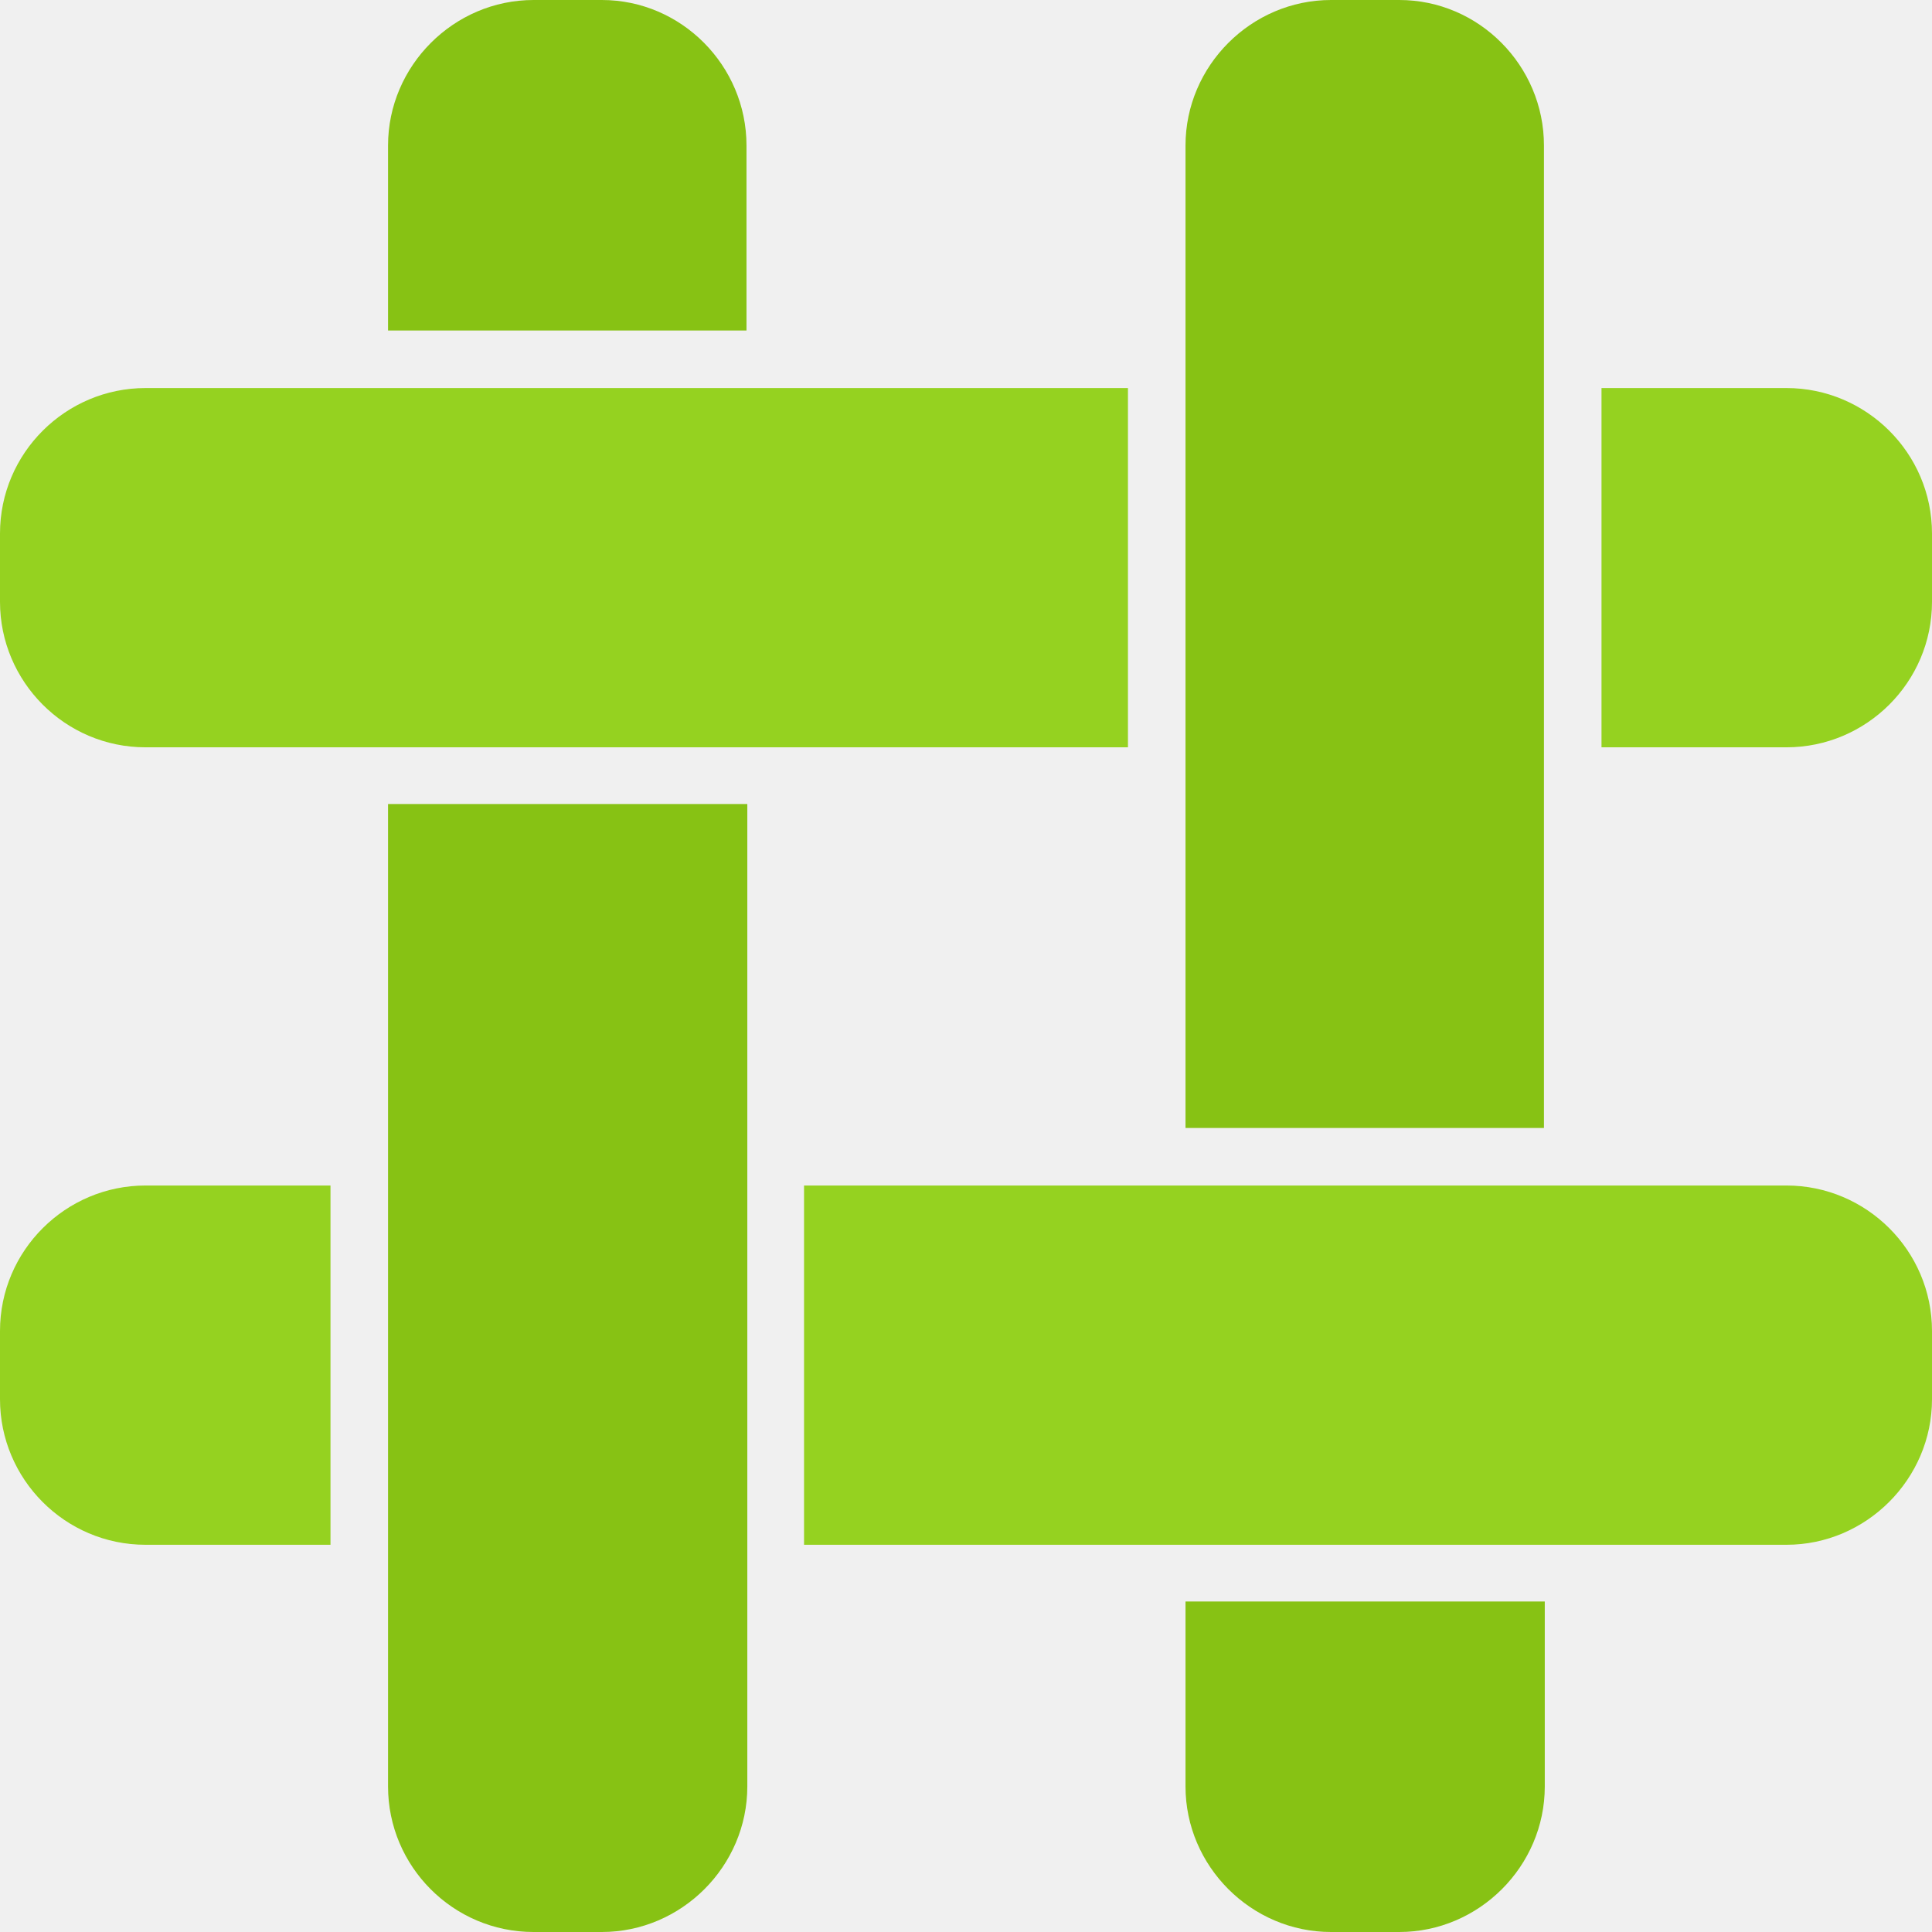
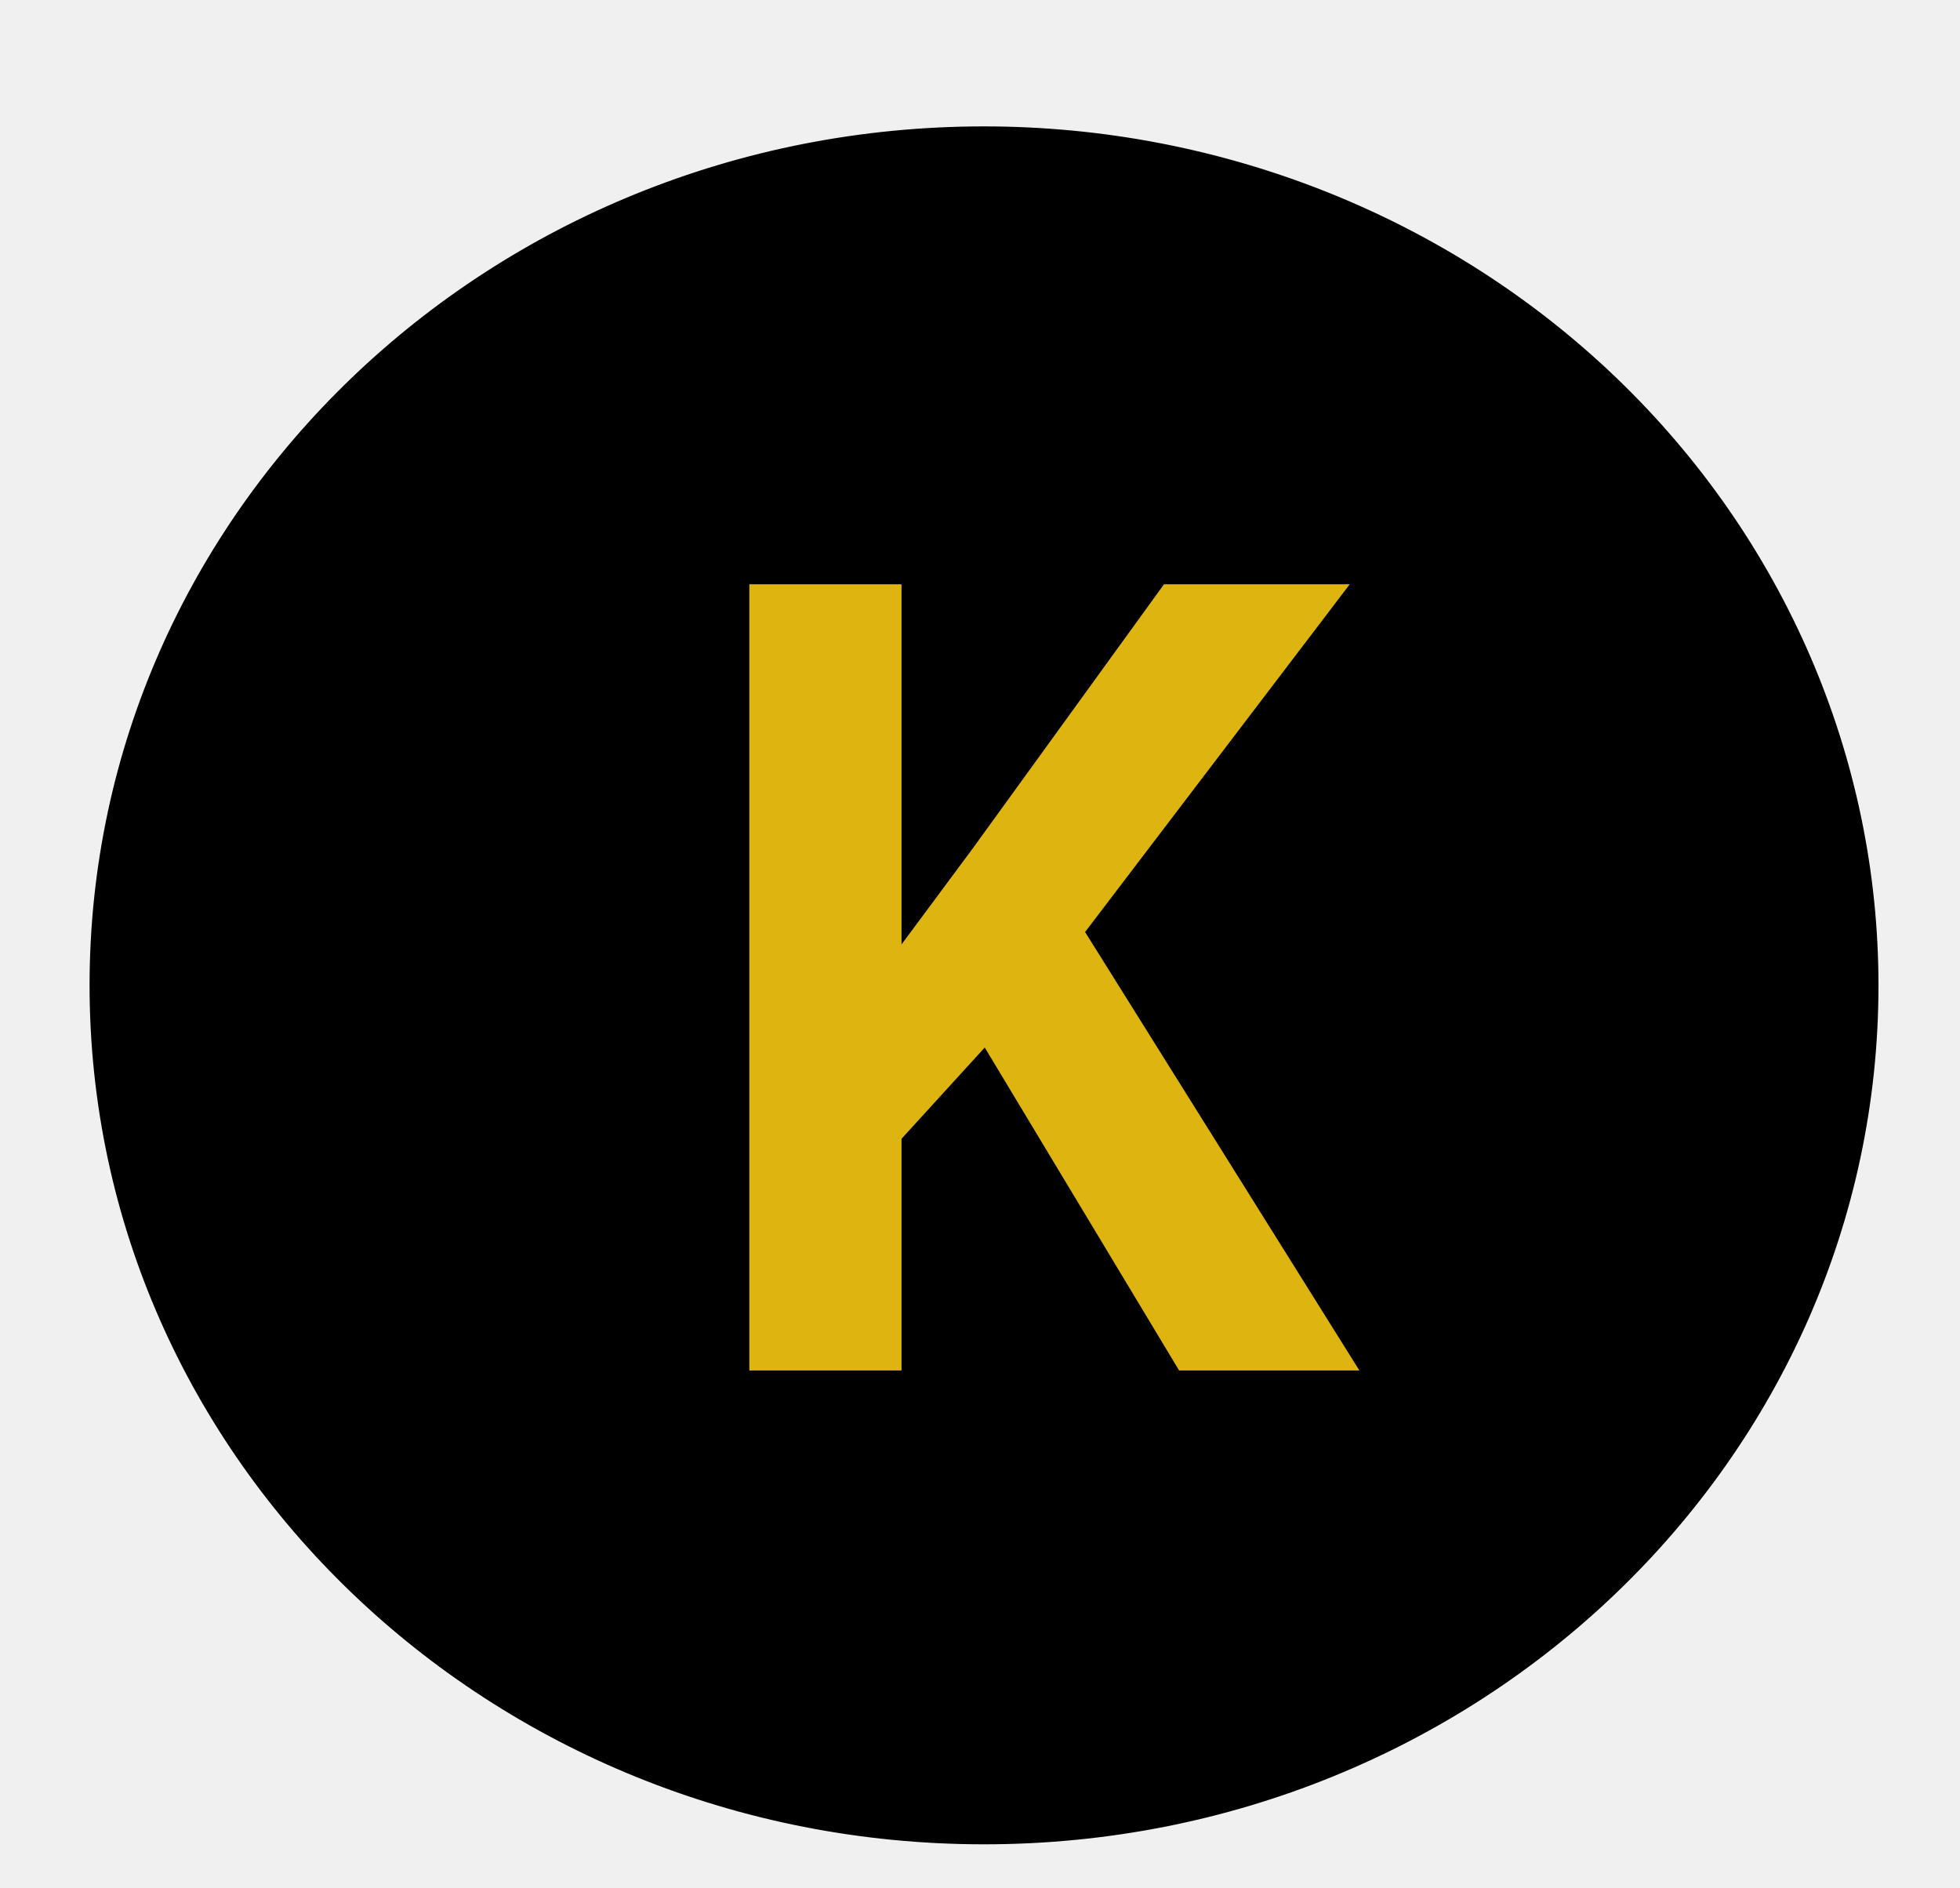
- <svg xmlns="http://www.w3.org/2000/svg" version="1.1" id="Ebene_1" x="0px" y="0px" viewBox="0 0 235 235" xml:space="preserve" width="235" height="235">
-   <defs id="defs69" />
-   <style type="text/css" id="style3">
- 	.st0{display:none;fill:#87C214;}
- 	.st1{fill:#87C214;}
- 	.st2{display:none;fill:#FFFFFF;}
- 	.st3{fill:#95D220;}
- 	.st4{display:none;fill:#95D220;}
- </style>
-   <g id="g5" transform="translate(-0.5,0)">
-     <g id="g7">
-       <g id="g9">
-         <rect x="47.7" y="47.2" class="st0" width="43.7" height="43.7" id="rect11" style="display:none;fill:#87c214" />
-         <path class="st1" d="m 47.7,97.8 0,119.5 c 0,9.7 7.9,17.7 17.7,17.7 l 8.3,0 c 9.7,0 17.7,-8 17.7,-17.7 l 0,-119.5 -43.7,0 z" id="path13" style="fill:#87c214" />
-         <path class="st1" d="m 91.3,40.2 0,-22.5 C 91.3,8 83.4,0 73.7,0 L 65.4,0 C 55.7,0 47.7,8 47.7,17.7 l 0,22.5 43.6,0 z" id="path15" style="fill:#87c214" />
-       </g>
-       <path class="st2" d="m 73.7,0 c 9.7,0 17.7,8 17.7,17.7 l 0,199.7 c 0,9.7 -8,17.7 -17.7,17.7 l -8.3,0 c -9.7,0 -17.7,-8 -17.7,-17.7 l 0,-199.7 C 47.7,8 55.6,0 65.3,0 l 8.4,0 m 0,-7 -8.3,0 C 51.7,-7 40.7,4.1 40.7,17.7 l 0,199.7 c 0,13.6 11.1,24.7 24.7,24.7 l 8.3,0 c 13.6,0 24.7,-11.1 24.7,-24.7 l 0,-199.7 C 98.3,4.1 87.3,-7 73.7,-7 l 0,0 z" id="path17" style="display:none;fill:#ffffff" />
-     </g>
-     <g id="g19">
-       <g id="g21">
-         <path class="st1" d="m 188.3,137.2 0,-119.5 C 188.3,8 180.4,0 170.7,0 l -8.3,0 c -9.7,0 -17.7,8 -17.7,17.7 l 0,119.5 43.6,0 z" id="path23" style="fill:#87c214" />
-         <rect x="144.7" y="144.2" class="st0" width="43.7" height="43.7" id="rect25" style="display:none;fill:#87c214" />
-         <path class="st1" d="m 144.7,194.8 0,22.5 c 0,9.7 8,17.7 17.7,17.7 l 8.3,0 c 9.7,0 17.7,-8 17.7,-17.7 l 0,-22.5 -43.7,0 z" id="path27" style="fill:#87c214" />
-       </g>
-       <path class="st2" d="m 170.7,0 c 9.7,0 17.7,8 17.7,17.7 l 0,199.7 c 0,9.7 -7.9,17.7 -17.7,17.7 l -8.3,0 c -9.7,0 -17.7,-8 -17.7,-17.7 l 0,-199.7 C 144.7,8 152.7,0 162.4,0 l 8.3,0 m 0,-7 -8.3,0 c -13.6,0 -24.7,11.1 -24.7,24.7 l 0,199.7 c 0,13.6 11.1,24.7 24.7,24.7 l 8.3,0 c 13.6,0 24.7,-11.1 24.7,-24.7 l 0,-199.7 C 195.3,4.1 184.3,-7 170.7,-7 l 0,0 z" id="path29" style="display:none;fill:#ffffff" />
-     </g>
-     <g id="g31">
-       <g id="g33">
-         <path class="st3" d="m 40.7,144.2 -22.5,0 c -9.7,0 -17.7,7.9 -17.7,17.7 l 0,8.3 c 0,9.7 7.9,17.7 17.7,17.7 l 22.5,0 0,-43.7 z" id="path35" style="fill:#95d220" />
-         <rect x="47.7" y="144.2" class="st4" width="43.7" height="43.7" id="rect37" style="display:none;fill:#95d220" />
-         <path class="st3" d="m 217.8,144.2 -119.5,0 0,43.7 119.5,0 c 9.7,0 17.7,-8 17.7,-17.7 l 0,-8.3 c 0,-9.8 -8,-17.7 -17.7,-17.7 z" id="path39" style="fill:#95d220" />
-       </g>
-       <path class="st2" d="m 217.8,144.2 c 9.7,0 17.7,7.9 17.7,17.7 l 0,8.3 c 0,9.7 -8,17.7 -17.7,17.7 l -199.6,0 c -9.7,0 -17.7,-8 -17.7,-17.7 l 0,-8.3 c 0,-9.7 7.9,-17.7 17.7,-17.7 l 199.6,0 m 0,-7 -199.6,0 c -13.6,0 -24.7,11.1 -24.7,24.7 l 0,8.3 c 0,13.6 11.1,24.7 24.7,24.7 l 199.7,0 c 13.6,0 24.7,-11.1 24.7,-24.7 l 0,-8.3 c -0.1,-13.7 -11.2,-24.7 -24.8,-24.7 l 0,0 z" id="path41" style="display:none;fill:#ffffff" />
-     </g>
-     <g id="g43">
-       <g id="g45">
-         <rect x="144.7" y="47.2" class="st4" width="43.7" height="43.7" id="rect47" style="display:none;fill:#95d220" />
-         <path class="st3" d="m 137.7,47.2 -119.5,0 C 8.5,47.2 0.5,55.1 0.5,64.9 l 0,8.3 c 0,9.7 7.9,17.7 17.7,17.7 l 119.5,0 0,-43.7 z" id="path49" style="fill:#95d220" />
-         <path class="st3" d="m 217.8,47.2 -22.5,0 0,43.7 22.5,0 c 9.7,0 17.7,-7.9 17.7,-17.7 l 0,-8.3 c 0,-9.8 -8,-17.7 -17.7,-17.7 z" id="path51" style="fill:#95d220" />
-       </g>
-       <path class="st2" d="m 217.8,47.2 c 9.7,0 17.7,7.9 17.7,17.7 l 0,8.3 c 0,9.7 -8,17.7 -17.7,17.7 l -199.6,0 C 8.5,90.9 0.5,83 0.5,73.2 l 0,-8.3 c 0,-9.7 7.9,-17.7 17.7,-17.7 l 199.6,0 m 0,-7 -199.6,0 c -13.6,0 -24.7,11 -24.7,24.6 l 0,8.3 c 0,13.6 11.1,24.7 24.7,24.7 l 199.7,0 c 13.6,0 24.7,-11.1 24.7,-24.7 l 0,-8.3 C 242.5,51.2 231.4,40.2 217.8,40.2 l 0,0 z" id="path53" style="display:none;fill:#ffffff" />
-     </g>
+ <svg xmlns="http://www.w3.org/2000/svg" version="1.1" viewBox="0.0 0.0 212.701 204.824" fill="none" stroke="none" stroke-linecap="square" stroke-miterlimit="10">
+   <clipPath id="p.0">
+     <path d="m0 0l212.701 0l0 204.824l-212.701 0l0 -204.824z" clip-rule="nonzero" />
+   </clipPath>
+   <g clip-path="url(#p.0)">
+     <path fill="#000000" fill-opacity="0.0" d="m0 0l212.701 0l0 204.824l-212.701 0z" fill-rule="evenodd" />
+     <path fill="#000000" d="m10.22 106.924c0 -51.202 43.234 -92.709 96.567 -92.709c25.611 0 50.173 9.767 68.283 27.154c18.11 17.386 28.284 40.967 28.284 65.555c0 51.202 -43.234 92.709 -96.567 92.709c-53.332 0 -96.567 -41.507 -96.567 -92.709z" fill-rule="evenodd" />
+     <path stroke="#000000" stroke-width="1.0" stroke-linejoin="round" stroke-linecap="butt" d="m10.22 106.924c0 -51.202 43.234 -92.709 96.567 -92.709c25.611 0 50.173 9.767 68.283 27.154c18.11 17.386 28.284 40.967 28.284 65.555c0 51.202 -43.234 92.709 -96.567 92.709c-53.332 0 -96.567 -41.507 -96.567 -92.709z" fill-rule="evenodd" />
+     <path fill="#000000" fill-opacity="0.0" d="m64.756 24.514l84.063 0l0 164.819l-84.063 0z" fill-rule="evenodd" />
+     <path fill="#deb410" d="m106.865 113.668l21.094 35.047l19.562 0l-29.766 -47.578l28.719 -37.734l-20.156 0l-20.75 28.656l-7.734 10.422l0 -39.078l-16.516 0l0 85.312l16.516 0l0 -25.141l9.031 -9.906z" fill-rule="nonzero" />
  </g>
</svg>
